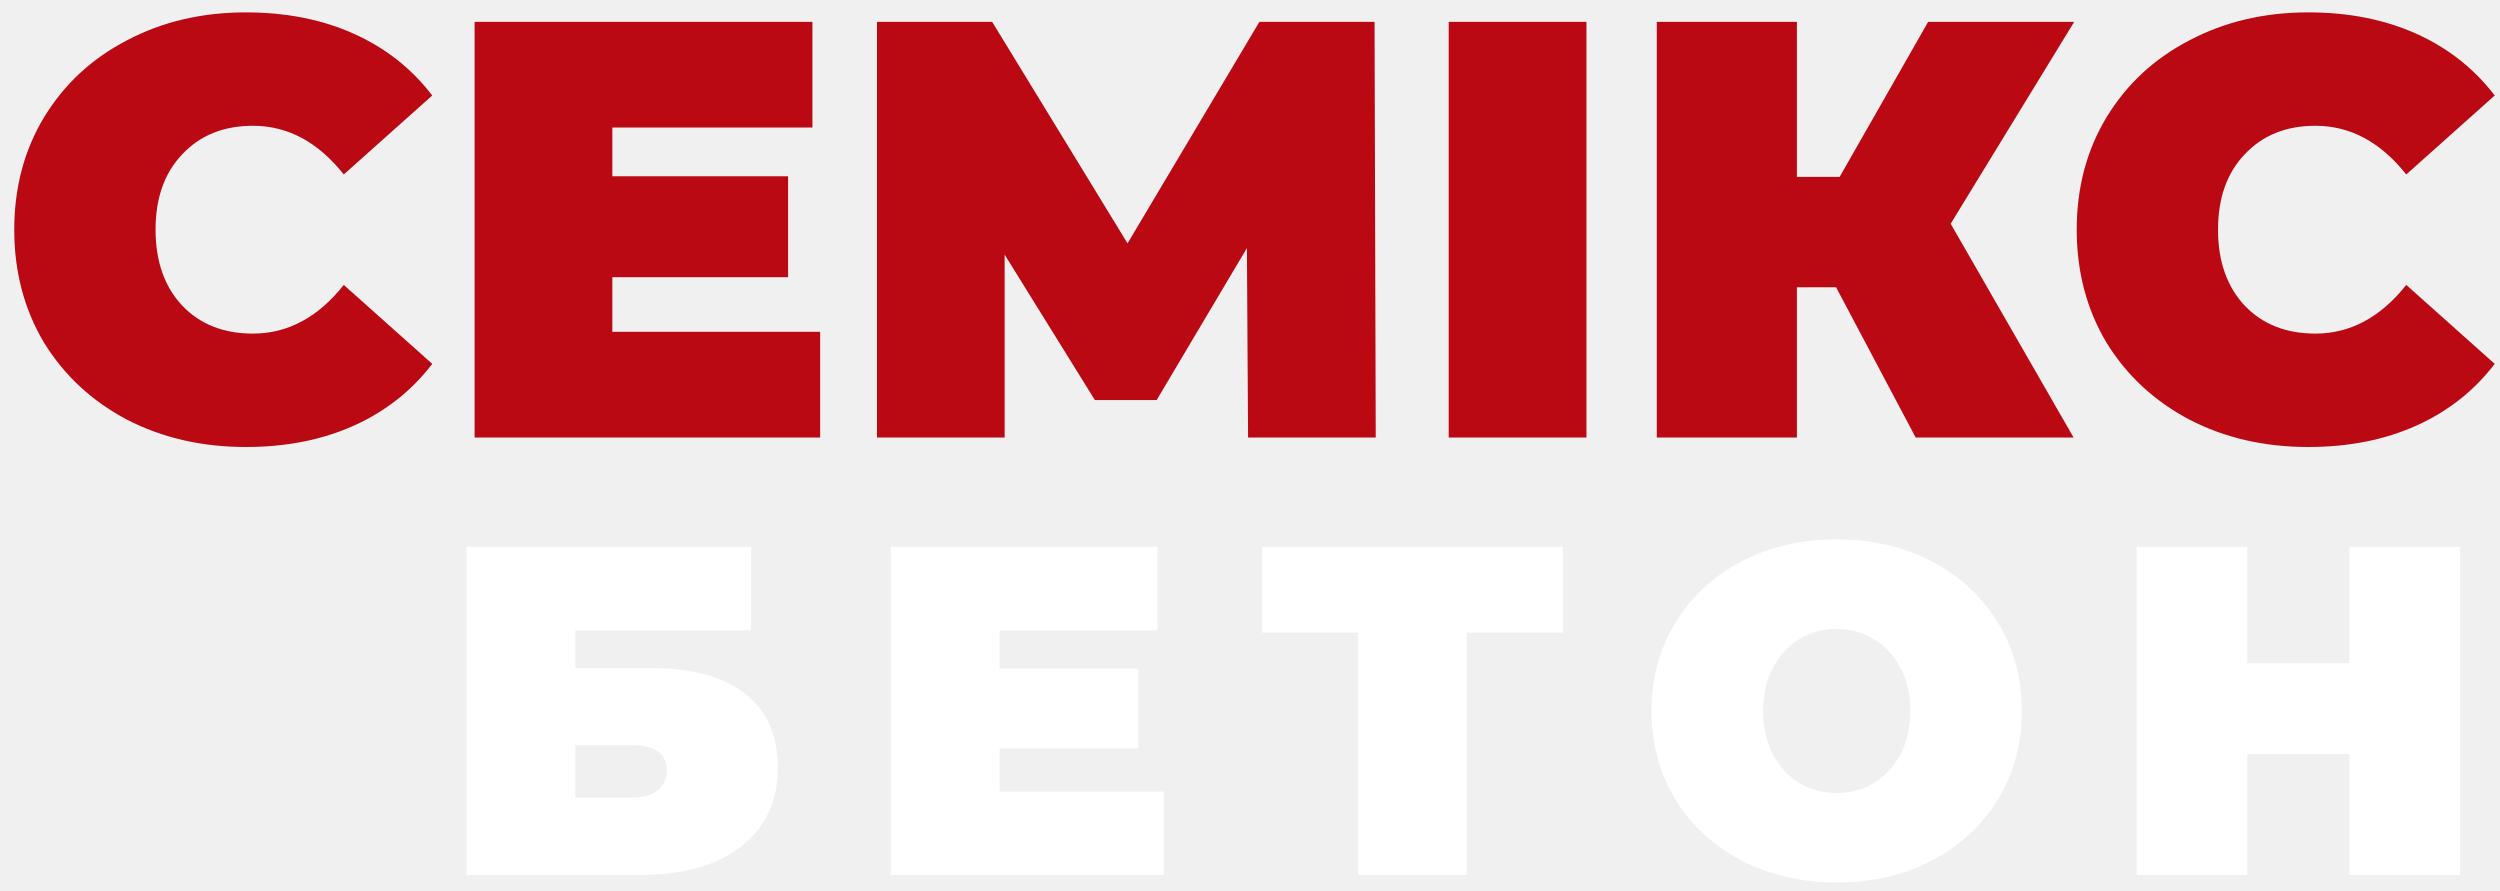
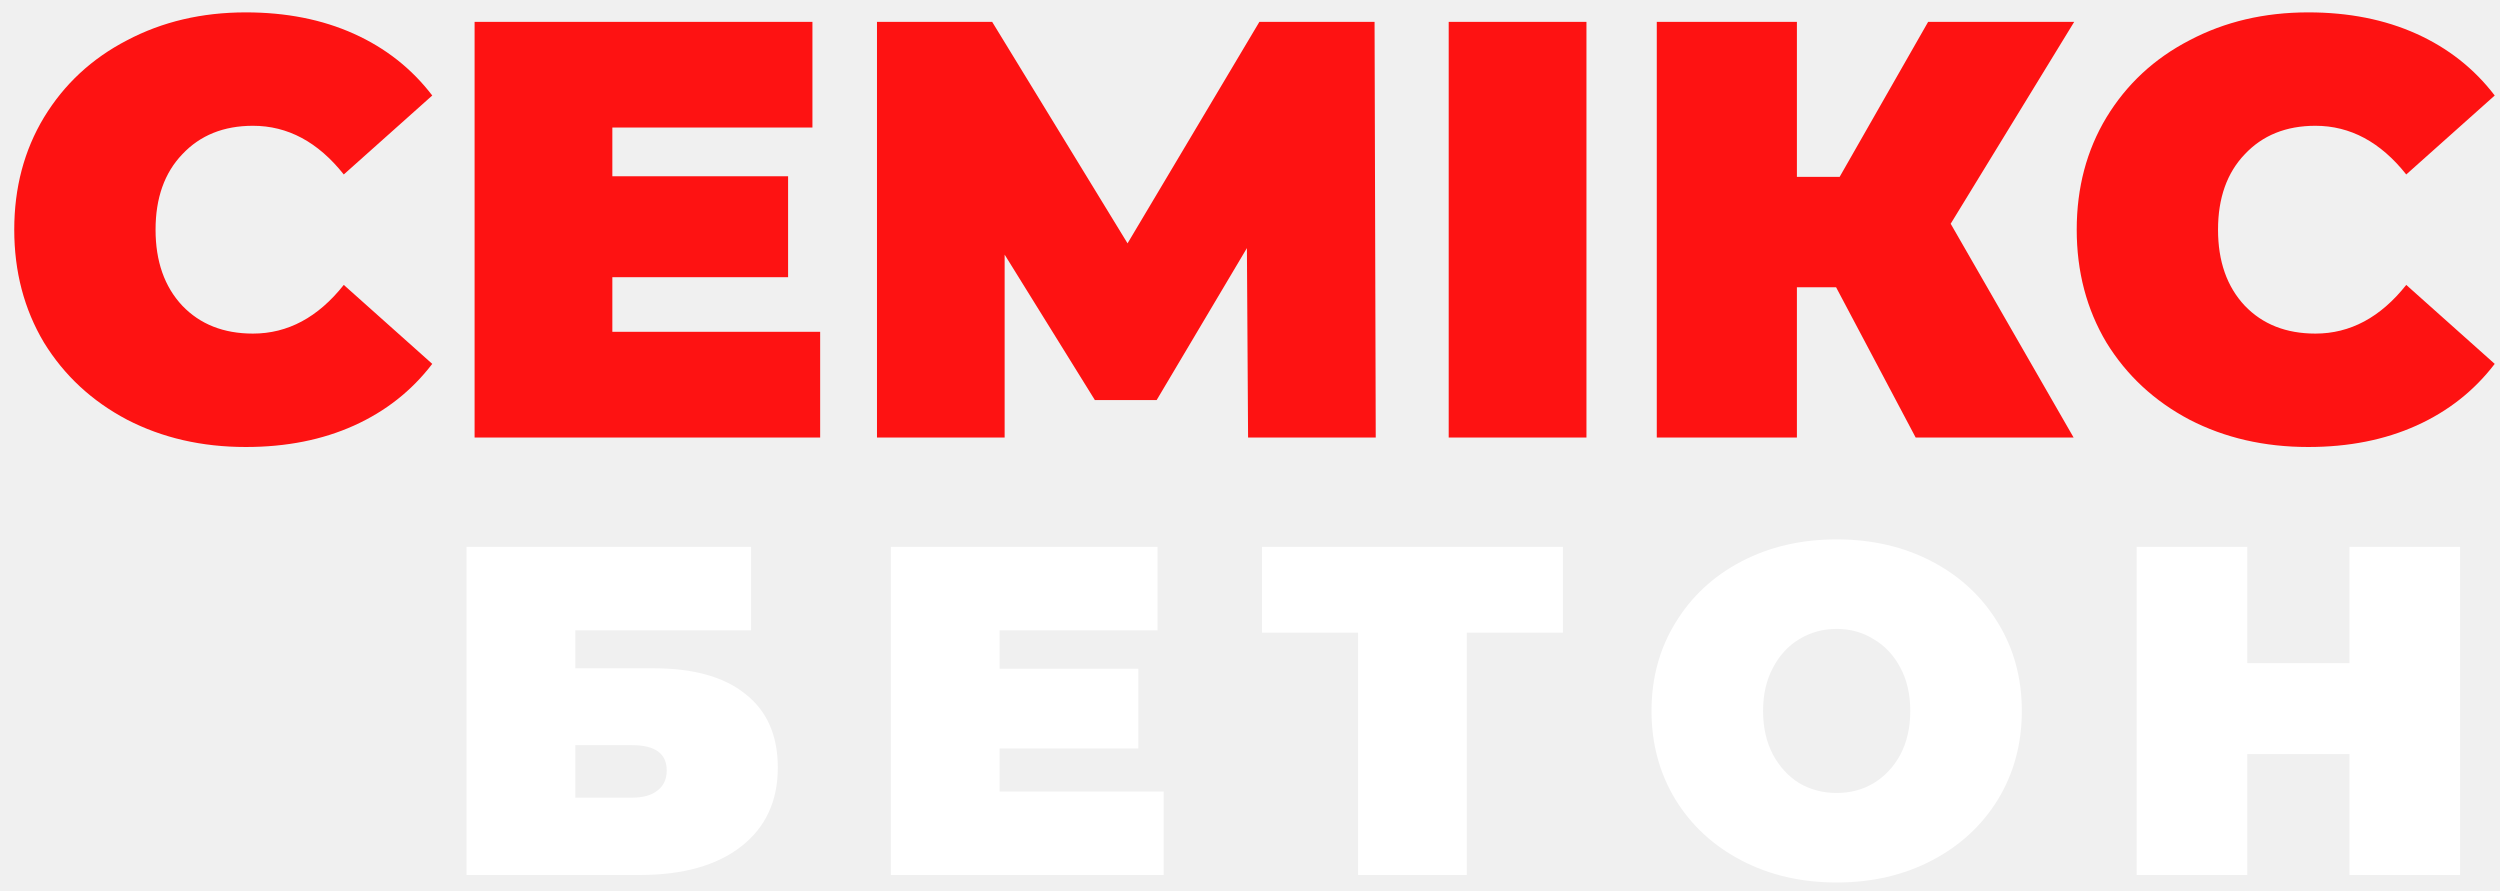
<svg xmlns="http://www.w3.org/2000/svg" width="160" height="57" viewBox="0 0 160 57" fill="none">
-   <path d="M15.732 28.608C12.92 28.608 10.387 28.025 8.132 26.86C5.877 25.669 4.104 24.023 2.812 21.92C1.545 19.792 0.912 17.385 0.912 14.7C0.912 12.015 1.545 9.621 2.812 7.518C4.104 5.39 5.877 3.743 8.132 2.578C10.387 1.387 12.92 0.792 15.732 0.792C18.316 0.792 20.621 1.248 22.648 2.16C24.675 3.072 26.347 4.389 27.664 6.112L22.002 11.166C20.355 9.089 18.417 8.05 16.188 8.05C14.313 8.05 12.806 8.658 11.666 9.874C10.526 11.065 9.956 12.673 9.956 14.7C9.956 16.727 10.526 18.348 11.666 19.564C12.806 20.755 14.313 21.35 16.188 21.35C18.417 21.35 20.355 20.311 22.002 18.234L27.664 23.288C26.347 25.011 24.675 26.328 22.648 27.24C20.621 28.152 18.316 28.608 15.732 28.608ZM52.49 21.236V28H30.374V1.4H51.996V8.164H39.19V11.28H50.438V17.74H39.19V21.236H52.49ZM79.877 28L79.802 15.878L74.025 25.606H70.073L64.297 16.296V28H56.127V1.4H63.499L72.163 15.574L80.6 1.4H87.972L88.047 28H79.877ZM92.717 1.4H101.533V28H92.717V1.4ZM124.844 14.32L132.71 28H122.602L117.51 18.386H115.002V28H106.034V1.4H115.002V11.318H117.738L123.4 1.4H132.748L124.844 14.32ZM147.73 28.608C144.918 28.608 142.385 28.025 140.13 26.86C137.875 25.669 136.102 24.023 134.81 21.92C133.543 19.792 132.91 17.385 132.91 14.7C132.91 12.015 133.543 9.621 134.81 7.518C136.102 5.39 137.875 3.743 140.13 2.578C142.385 1.387 144.918 0.792 147.73 0.792C150.314 0.792 152.619 1.248 154.646 2.16C156.673 3.072 158.345 4.389 159.662 6.112L154 11.166C152.353 9.089 150.415 8.05 148.186 8.05C146.311 8.05 144.804 8.658 143.664 9.874C142.524 11.065 141.954 12.673 141.954 14.7C141.954 16.727 142.524 18.348 143.664 19.564C144.804 20.755 146.311 21.35 148.186 21.35C150.415 21.35 152.353 20.311 154 18.234L159.662 23.288C158.345 25.011 156.673 26.328 154.646 27.24C152.619 28.152 150.314 28.608 147.73 28.608Z" fill="#BA0913" />
-   <path d="M29.86 35H48.07V40.34H36.82V42.77H41.83C44.39 42.77 46.35 43.32 47.71 44.42C49.09 45.5 49.78 47.07 49.78 49.13C49.78 51.27 49 52.95 47.44 54.17C45.88 55.39 43.71 56 40.93 56H29.86V35ZM40.45 51.05C41.15 51.05 41.69 50.9 42.07 50.6C42.47 50.3 42.67 49.87 42.67 49.31C42.67 48.23 41.93 47.69 40.45 47.69H36.82V51.05H40.45ZM74.474 50.66V56H57.014V35H74.084V40.34H63.974V42.8H72.853V47.9H63.974V50.66H74.474ZM100.026 40.49H93.876V56H86.915V40.49H80.766V35H100.026V40.49ZM117.547 56.48C115.287 56.48 113.257 56.01 111.457 55.07C109.657 54.13 108.247 52.83 107.227 51.17C106.207 49.49 105.697 47.6 105.697 45.5C105.697 43.4 106.207 41.52 107.227 39.86C108.247 38.18 109.657 36.87 111.457 35.93C113.257 34.99 115.287 34.52 117.547 34.52C119.807 34.52 121.837 34.99 123.637 35.93C125.437 36.87 126.847 38.18 127.867 39.86C128.887 41.52 129.397 43.4 129.397 45.5C129.397 47.6 128.887 49.49 127.867 51.17C126.847 52.83 125.437 54.13 123.637 55.07C121.837 56.01 119.807 56.48 117.547 56.48ZM117.547 50.75C118.427 50.75 119.217 50.54 119.917 50.12C120.637 49.68 121.207 49.07 121.627 48.29C122.047 47.49 122.257 46.56 122.257 45.5C122.257 44.44 122.047 43.52 121.627 42.74C121.207 41.94 120.637 41.33 119.917 40.91C119.217 40.47 118.427 40.25 117.547 40.25C116.667 40.25 115.867 40.47 115.147 40.91C114.447 41.33 113.887 41.94 113.467 42.74C113.047 43.52 112.837 44.44 112.837 45.5C112.837 46.56 113.047 47.49 113.467 48.29C113.887 49.07 114.447 49.68 115.147 50.12C115.867 50.54 116.667 50.75 117.547 50.75ZM157.446 35V56H150.366V48.26H143.826V56H136.746V35H143.826V42.44H150.366V35H157.446Z" fill="white" />
+   <path d="M15.732 28.608C12.92 28.608 10.387 28.025 8.132 26.86C5.877 25.669 4.104 24.023 2.812 21.92C1.545 19.792 0.912 17.385 0.912 14.7C0.912 12.015 1.545 9.621 2.812 7.518C4.104 5.39 5.877 3.743 8.132 2.578C10.387 1.387 12.92 0.792 15.732 0.792C18.316 0.792 20.621 1.248 22.648 2.16C24.675 3.072 26.347 4.389 27.664 6.112L22.002 11.166C20.355 9.089 18.417 8.05 16.188 8.05C14.313 8.05 12.806 8.658 11.666 9.874C10.526 11.065 9.956 12.673 9.956 14.7C9.956 16.727 10.526 18.348 11.666 19.564C12.806 20.755 14.313 21.35 16.188 21.35C18.417 21.35 20.355 20.311 22.002 18.234L27.664 23.288C26.347 25.011 24.675 26.328 22.648 27.24C20.621 28.152 18.316 28.608 15.732 28.608ZM52.49 21.236V28H30.374V1.4H51.996V8.164H39.19V11.28H50.438V17.74H39.19V21.236H52.49ZM79.877 28L79.802 15.878L74.025 25.606H70.073L64.297 16.296V28H56.127V1.4H63.499L72.163 15.574L80.6 1.4H87.972L88.047 28H79.877ZM92.717 1.4H101.533V28H92.717V1.4ZM124.844 14.32L132.71 28H122.602L117.51 18.386H115.002V28H106.034V1.4H115.002V11.318H117.738L123.4 1.4H132.748L124.844 14.32ZM147.73 28.608C144.918 28.608 142.385 28.025 140.13 26.86C137.875 25.669 136.102 24.023 134.81 21.92C133.543 19.792 132.91 17.385 132.91 14.7C132.91 12.015 133.543 9.621 134.81 7.518C136.102 5.39 137.875 3.743 140.13 2.578C142.385 1.387 144.918 0.792 147.73 0.792C150.314 0.792 152.619 1.248 154.646 2.16C156.673 3.072 158.345 4.389 159.662 6.112L154 11.166C152.353 9.089 150.415 8.05 148.186 8.05C146.311 8.05 144.804 8.658 143.664 9.874C142.524 11.065 141.954 12.673 141.954 14.7C141.954 16.727 142.524 18.348 143.664 19.564C144.804 20.755 146.311 21.35 148.186 21.35C150.415 21.35 152.353 20.311 154 18.234L159.662 23.288C158.345 25.011 156.673 26.328 154.646 27.24C152.619 28.152 150.314 28.608 147.73 28.608Z" fill="#FE1212" />
+   <path d="M29.86 35H48.07V40.34H36.82V42.77H41.83C44.39 42.77 46.35 43.32 47.71 44.42C49.09 45.5 49.78 47.07 49.78 49.13C49.78 51.27 49 52.95 47.44 54.17C45.88 55.39 43.71 56 40.93 56H29.86V35ZM40.45 51.05C41.15 51.05 41.69 50.9 42.07 50.6C42.47 50.3 42.67 49.87 42.67 49.31C42.67 48.23 41.93 47.69 40.45 47.69H36.82V51.05H40.45ZM74.474 50.66V56H57.014V35H74.084V40.34H63.974V42.8H72.853V47.9H63.974V50.66H74.474ZM100.026 40.49H93.876V56H86.915V40.49H80.766V35H100.026V40.49ZM117.547 56.48C115.287 56.48 113.257 56.01 111.457 55.07C109.657 54.13 108.247 52.83 107.227 51.17C106.207 49.49 105.697 47.6 105.697 45.5C105.697 43.4 106.207 41.52 107.227 39.86C108.247 38.18 109.657 36.87 111.457 35.93C113.257 34.99 115.287 34.52 117.547 34.52C119.807 34.52 121.837 34.99 123.637 35.93C125.437 36.87 126.847 38.18 127.867 39.86C128.887 41.52 129.397 43.4 129.397 45.5C129.397 47.6 128.887 49.49 127.867 51.17C126.847 52.83 125.437 54.13 123.637 55.07C121.837 56.01 119.807 56.48 117.547 56.48ZM117.547 50.75C118.427 50.75 119.217 50.54 119.917 50.12C120.637 49.68 121.207 49.07 121.627 48.29C122.047 47.49 122.257 46.56 122.257 45.5C122.257 44.44 122.047 43.52 121.627 42.74C121.207 41.94 120.637 41.33 119.917 40.91C119.217 40.47 118.427 40.25 117.547 40.25C116.667 40.25 115.867 40.47 115.147 40.91C114.447 41.33 113.887 41.94 113.467 42.74C113.047 43.52 112.837 44.44 112.837 45.5C112.837 46.56 113.047 47.49 113.467 48.29C113.887 49.07 114.447 49.68 115.147 50.12C115.867 50.54 116.667 50.75 117.547 50.75ZM157.446 35V56H150.366V48.26H143.826V56H136.746V35H143.826V42.44H150.366V35H157.446Z" fill="#fff" />
</svg>
